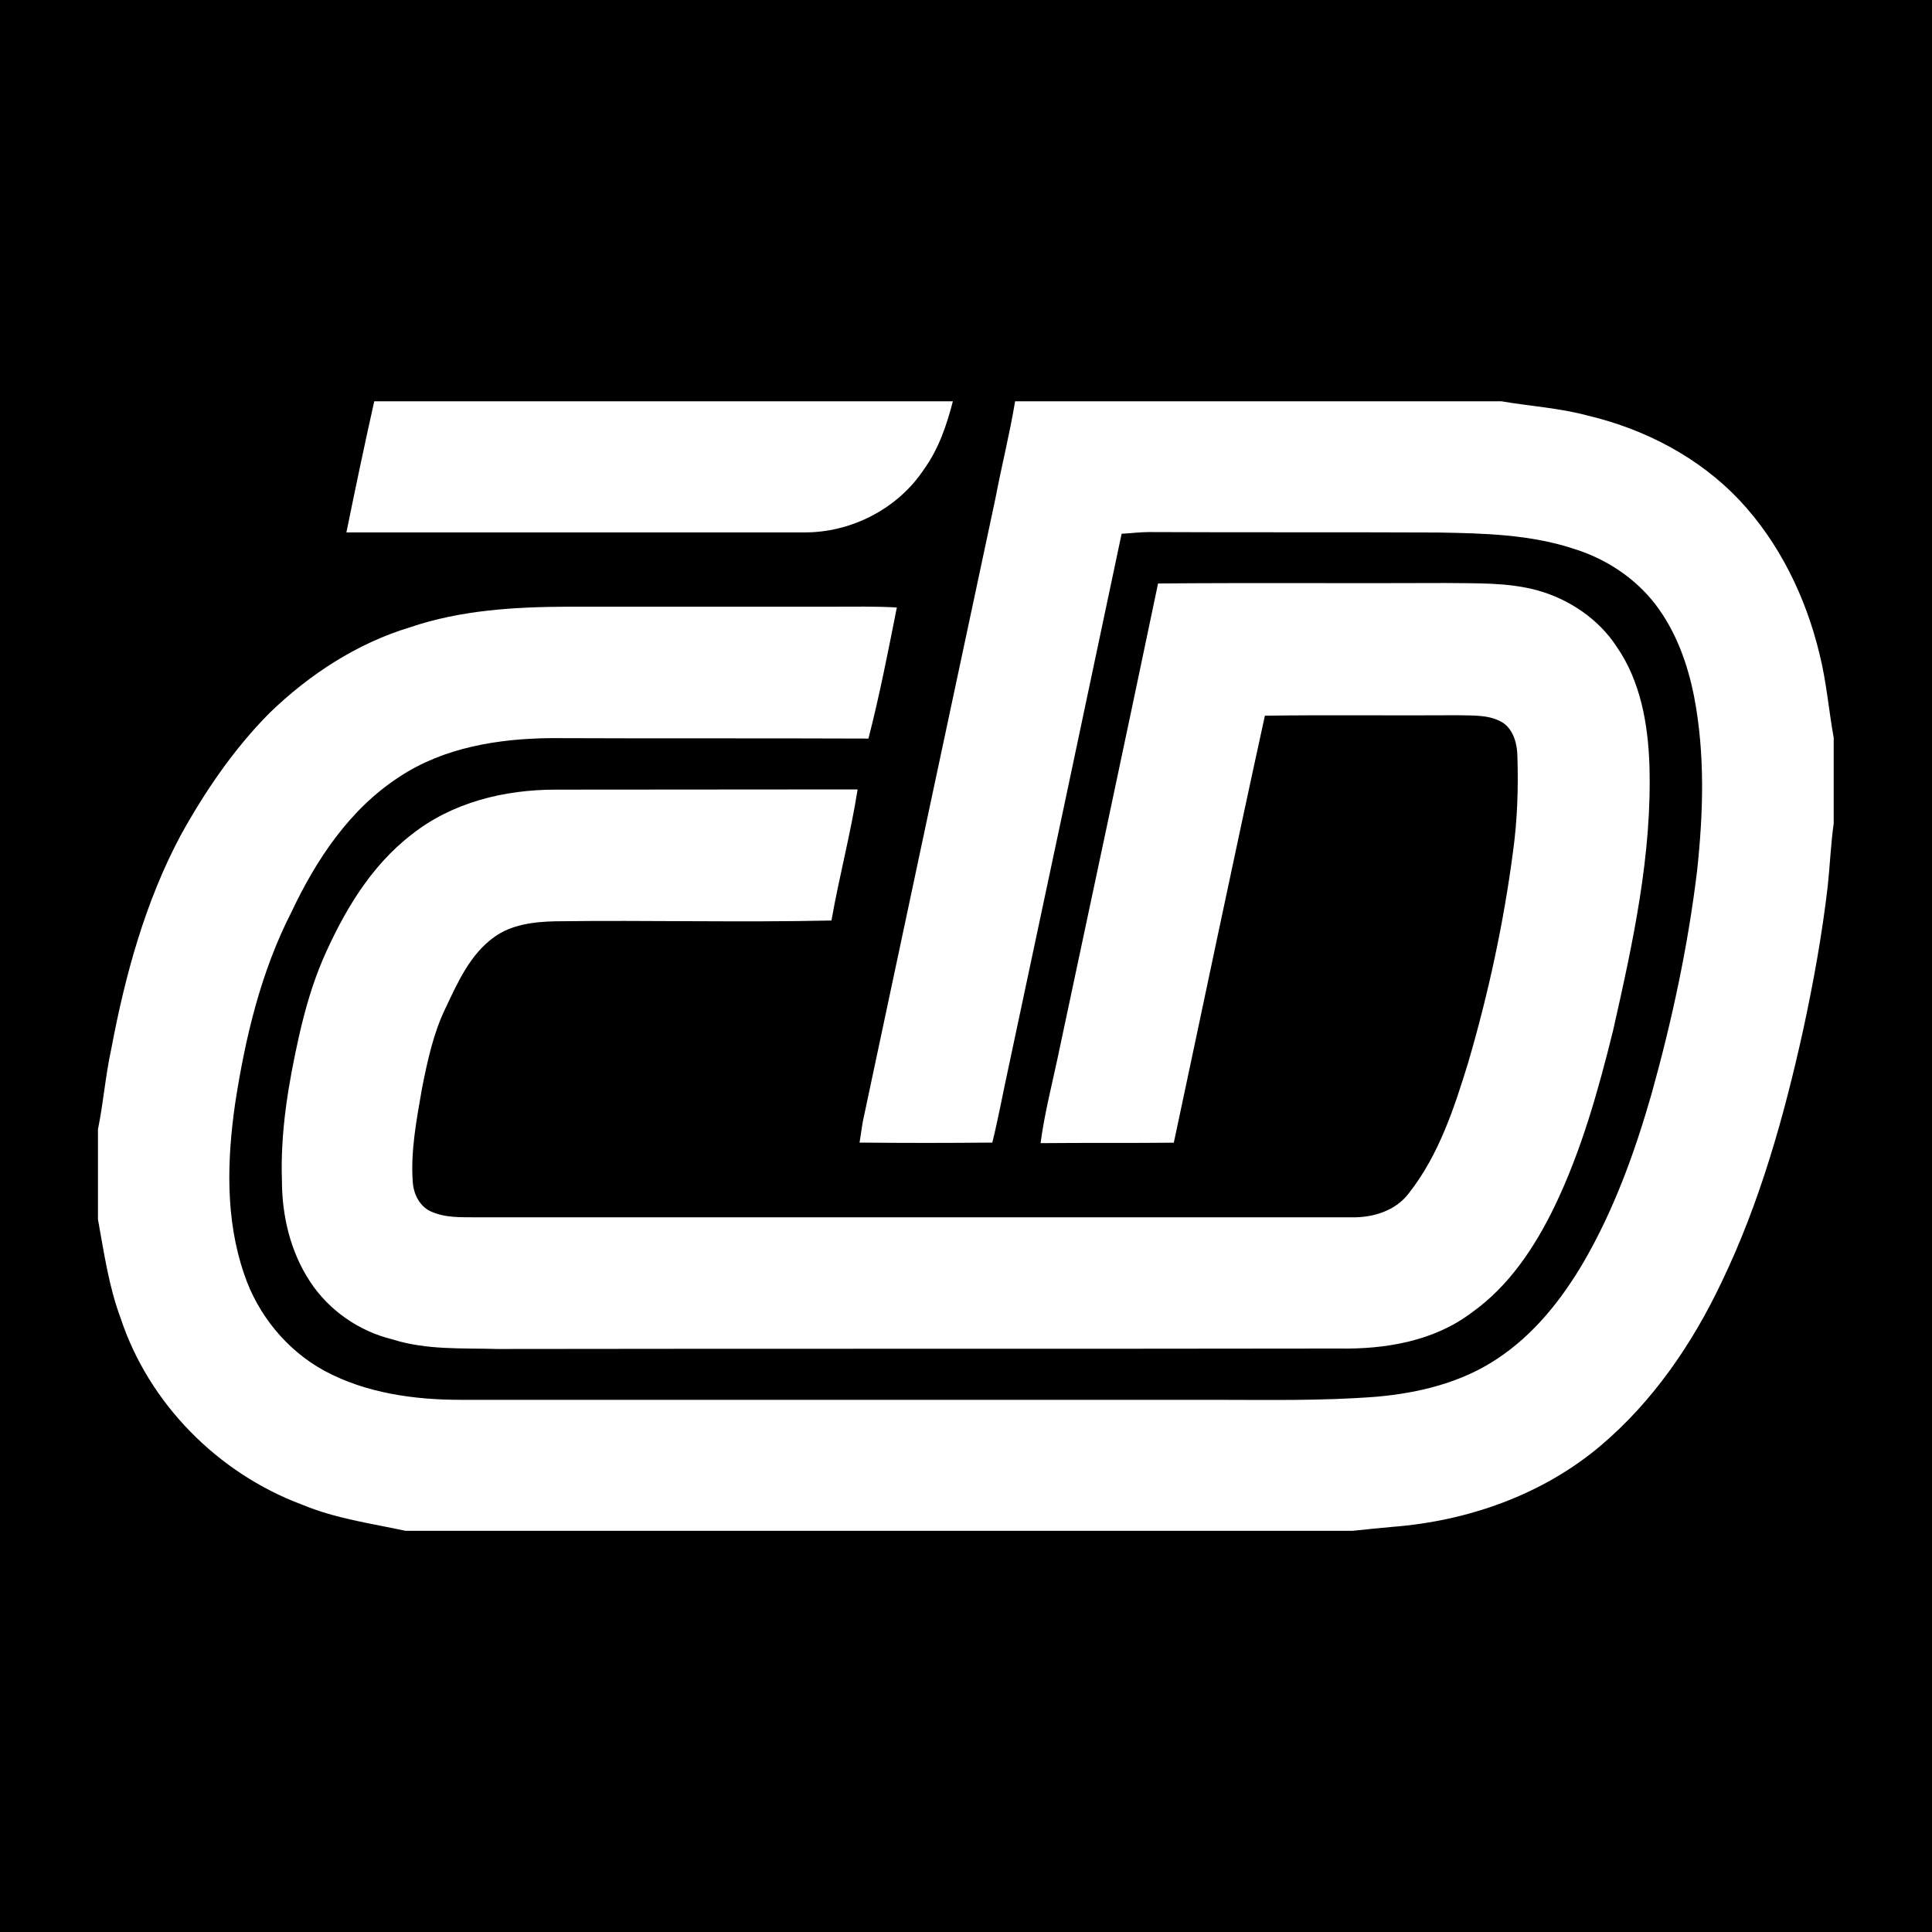
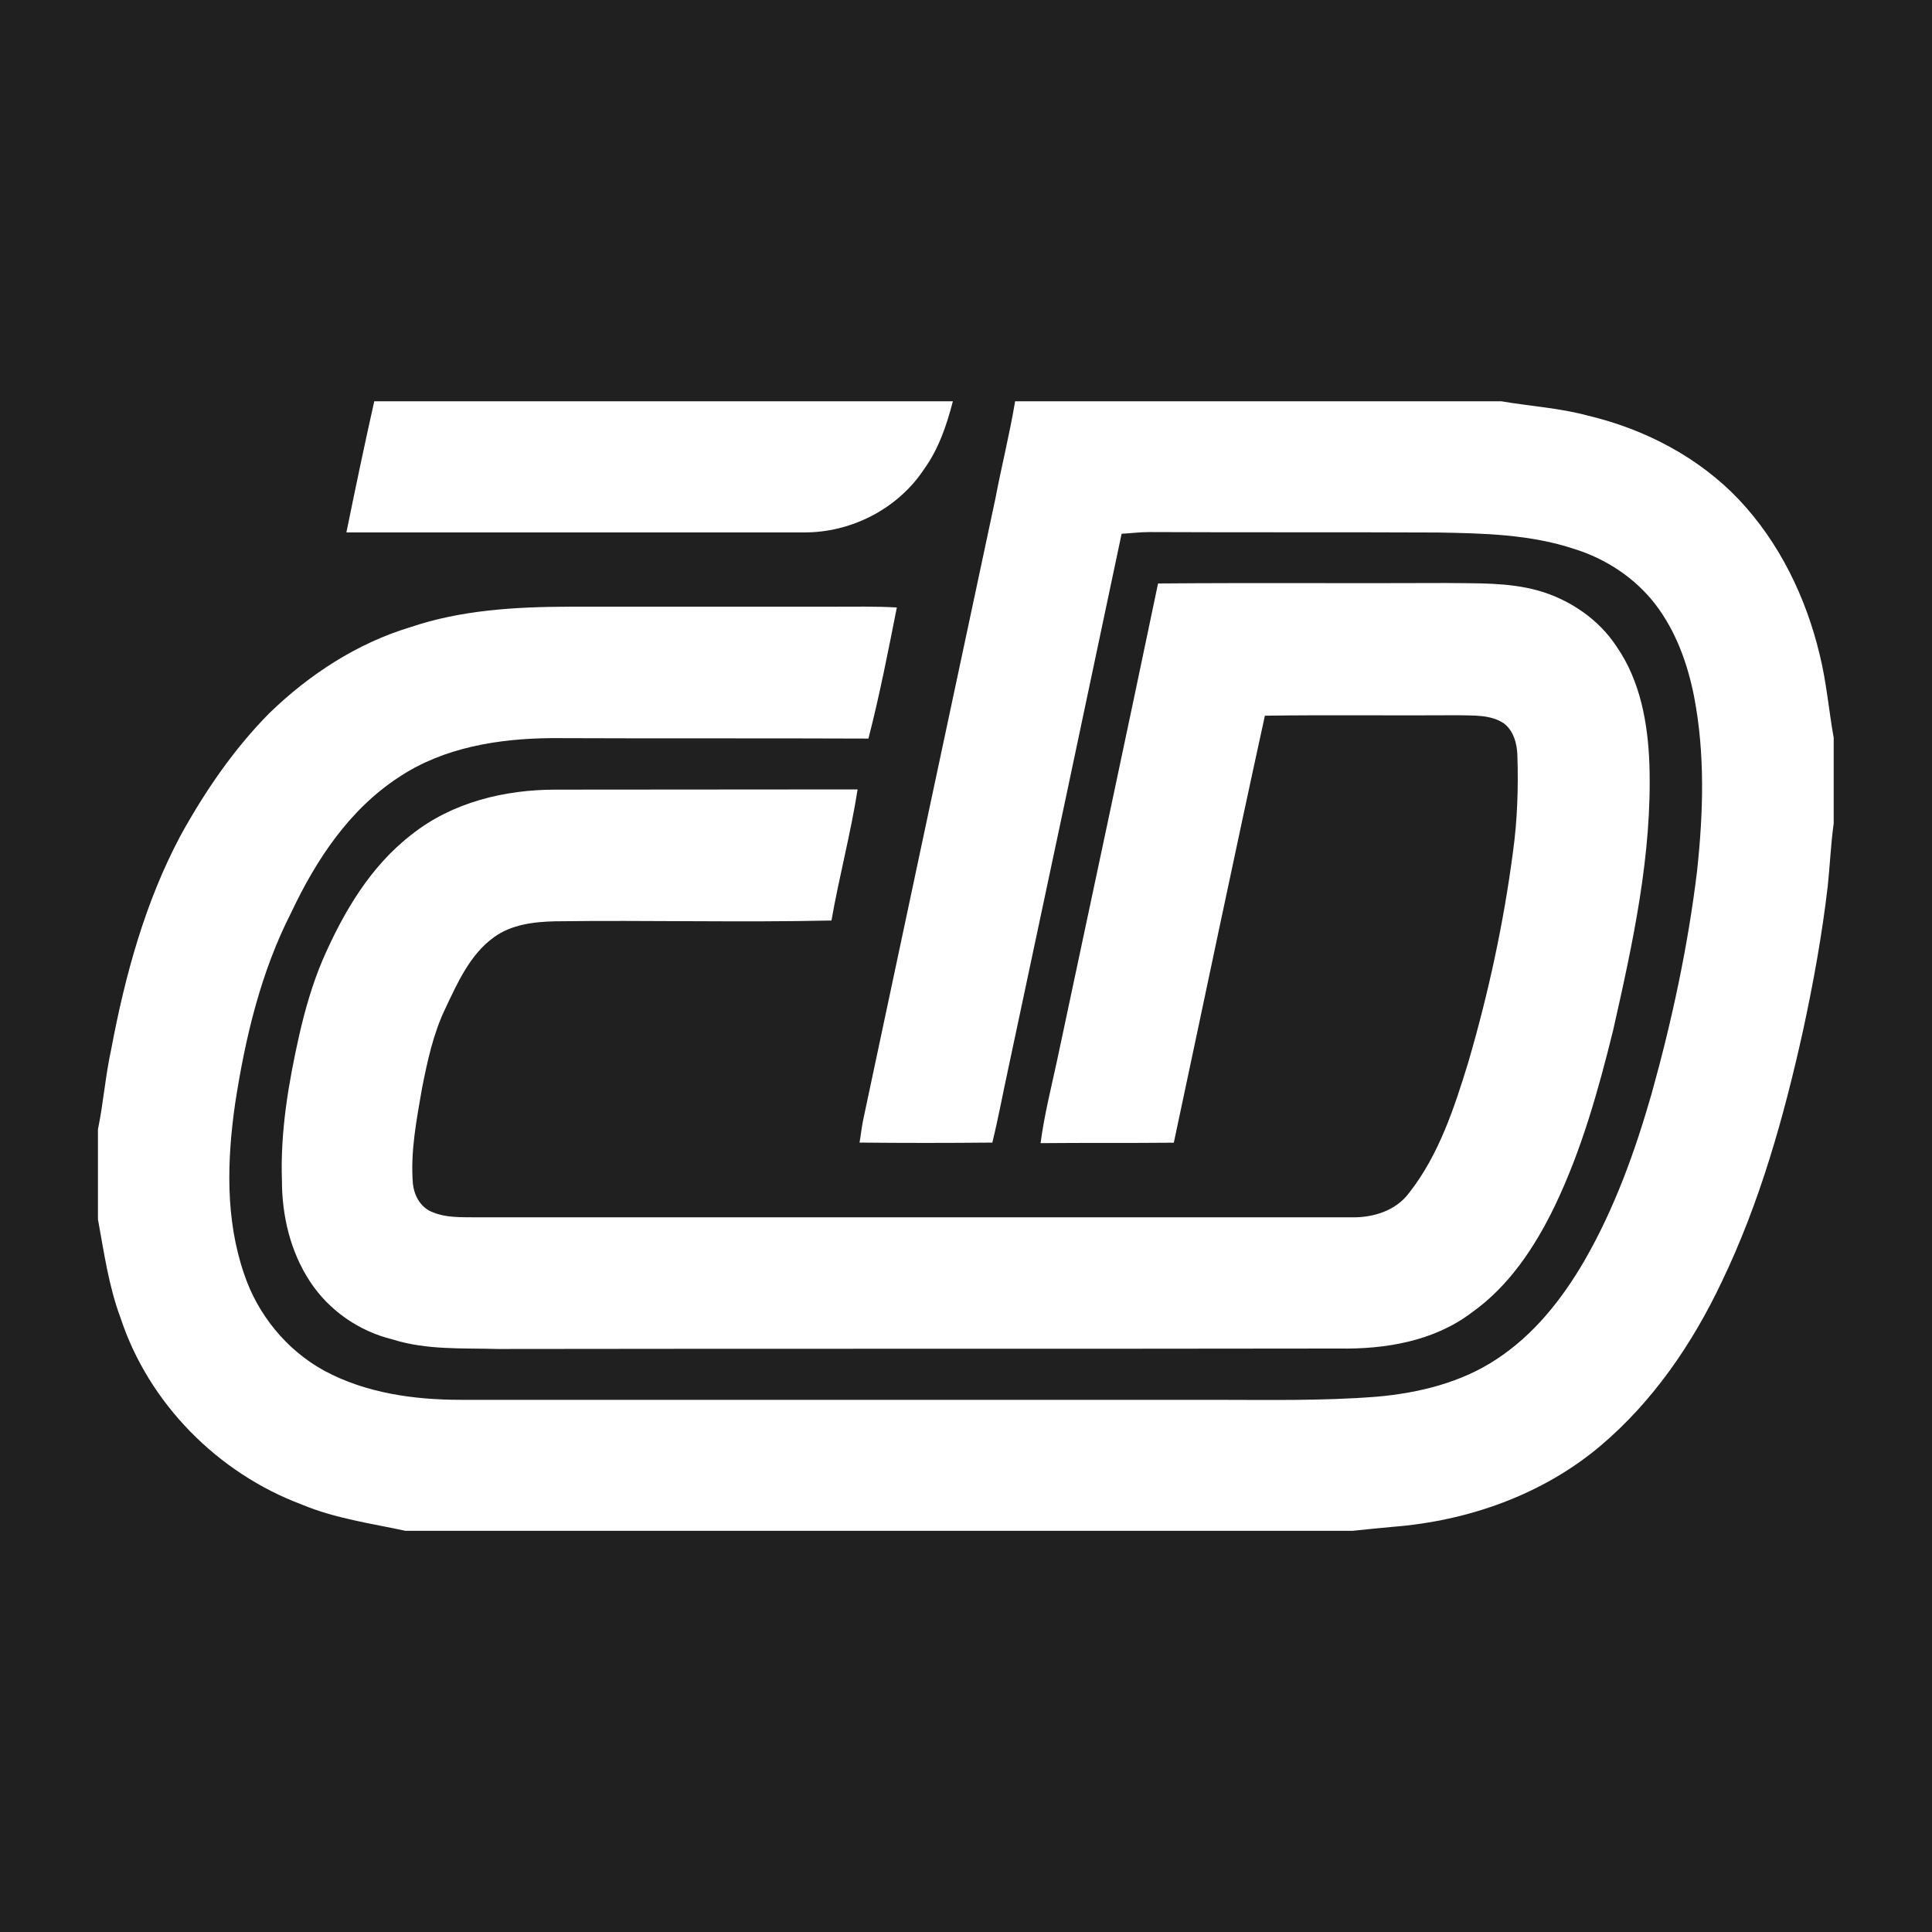
<svg xmlns="http://www.w3.org/2000/svg" xml:space="preserve" width="48px" height="48px" version="1.1" style="shape-rendering:geometricPrecision; text-rendering:geometricPrecision; image-rendering:optimizeQuality;" viewBox="0 0 17.139 17.139">
  <g id="Layer_x0020_1">
-     <rect fill="#000" width="17.139" height="17.139" />
+     <rect fill="#202020" width="17.139" height="17.139" />
    <g id="CD">
      <path fill="#ffffff" d="M3.321 3.560l5.132 0c-0.055,0.212 -0.125,0.420 -0.254,0.600 -0.234,0.355 -0.650,0.567 -1.071,0.563 -1.353,0 -2.706,0 -4.055,0 0.079,-0.388 0.160,-0.775 0.247,-1.163z M9.005 3.560l4.315 0c0.256,0.044 0.515,0.059 0.766,0.127 0.506,0.120 0.985,0.370 1.342,0.747 0.359,0.381 0.593,0.867 0.714,1.371 0.061,0.245 0.081,0.495 0.125,0.740l0 0.760c-0.026,0.184 -0.033,0.370 -0.053,0.556 -0.050,0.431 -0.127,0.856 -0.219,1.281 -0.169,0.764 -0.383,1.528 -0.723,2.233 -0.261,0.550 -0.611,1.060 -1.075,1.452 -0.517,0.436 -1.178,0.666 -1.844,0.718 -0.118,0.011 -0.234,0.022 -0.353,0.035l-8.403 0c-0.307,-0.066 -0.624,-0.109 -0.922,-0.234 -0.742,-0.278 -1.355,-0.895 -1.605,-1.653 -0.105,-0.280 -0.147,-0.580 -0.201,-0.876l0 -0.799c0.048,-0.232 0.066,-0.475 0.118,-0.712 0.123,-0.655 0.302,-1.309 0.617,-1.898 0.217,-0.392 0.471,-0.764 0.786,-1.082 0.355,-0.344 0.779,-0.620 1.250,-0.762 0.451,-0.153 0.931,-0.180 1.397,-0.182 0.779,0 1.561,0 2.341,0 0.195,0 0.388,-0.004 0.578,0.007 -0.077,0.388 -0.153,0.779 -0.252,1.163 -0.937,-0.004 -1.876,0 -2.813,-0.004 -0.466,0.004 -0.952,0.081 -1.349,0.344 -0.442,0.287 -0.738,0.736 -0.957,1.200 -0.271,0.530 -0.409,1.112 -0.499,1.697 -0.072,0.501 -0.088,1.025 0.079,1.511 0.120,0.361 0.377,0.677 0.712,0.860 0.370,0.199 0.797,0.258 1.211,0.258 2.220,0 4.436,0 6.656,0 0.490,0 0.983,0.011 1.473,-0.028 0.370,-0.033 0.747,-0.125 1.060,-0.333 0.331,-0.217 0.578,-0.530 0.775,-0.867 0.271,-0.469 0.453,-0.976 0.600,-1.489 0.180,-0.646 0.322,-1.305 0.403,-1.975 0.055,-0.512 0.072,-1.033 -0.026,-1.544 -0.057,-0.291 -0.160,-0.580 -0.344,-0.821 -0.180,-0.234 -0.438,-0.403 -0.716,-0.490 -0.392,-0.131 -0.808,-0.140 -1.215,-0.147 -0.852,-0.004 -1.708,0 -2.559,-0.004 -0.083,0 -0.164,0.011 -0.245,0.015 -0.333,1.581 -0.668,3.159 -1.005,4.742 -0.048,0.219 -0.088,0.440 -0.142,0.659 -0.394,0.004 -0.786,0.004 -1.178,0 0.011,-0.061 0.018,-0.129 0.031,-0.195 0.390,-1.839 0.782,-3.678 1.174,-5.517 0.055,-0.289 0.127,-0.574 0.175,-0.863z M10.277 5.176c0.852,-0.007 1.701,0 2.553,-0.004 0.269,0.004 0.547,-0.007 0.812,0.066 0.280,0.079 0.541,0.254 0.701,0.501 0.210,0.304 0.276,0.681 0.289,1.040 0.026,0.799 -0.147,1.587 -0.322,2.362 -0.131,0.530 -0.280,1.064 -0.519,1.561 -0.175,0.361 -0.405,0.709 -0.738,0.944 -0.333,0.252 -0.764,0.324 -1.174,0.317 -2.487,0.004 -4.974,0 -7.462,0.004 -0.313,-0.009 -0.633,0.011 -0.935,-0.085 -0.296,-0.072 -0.563,-0.256 -0.731,-0.512 -0.175,-0.265 -0.250,-0.585 -0.250,-0.898 -0.015,-0.436 0.059,-0.867 0.153,-1.287 0.053,-0.232 0.118,-0.458 0.210,-0.674 0.182,-0.416 0.420,-0.825 0.788,-1.108 0.359,-0.285 0.823,-0.398 1.276,-0.398 0.893,-0.002 1.789,0 2.680,-0.002 -0.061,0.390 -0.164,0.775 -0.232,1.163 -0.817,0.018 -1.631,-0.004 -2.450,0.007 -0.188,0.004 -0.390,0.028 -0.545,0.142 -0.212,0.153 -0.322,0.403 -0.431,0.633 -0.107,0.223 -0.158,0.464 -0.206,0.705 -0.048,0.278 -0.105,0.565 -0.081,0.850 0.011,0.099 0.063,0.197 0.153,0.241 0.134,0.063 0.278,0.053 0.418,0.055 2.586,0 5.171,0 7.755,0 0.190,0.004 0.392,-0.057 0.510,-0.215 0.265,-0.337 0.401,-0.753 0.525,-1.156 0.180,-0.615 0.315,-1.239 0.398,-1.872 0.039,-0.282 0.048,-0.567 0.039,-0.850 -0.002,-0.105 -0.033,-0.226 -0.123,-0.291 -0.118,-0.077 -0.267,-0.066 -0.403,-0.070 -0.571,0.004 -1.145,-0.004 -1.714,0.004 -0.276,1.261 -0.539,2.527 -0.808,3.788 -0.396,0.004 -0.788,0 -1.182,0.004 0.033,-0.250 0.094,-0.490 0.147,-0.736 0.300,-1.412 0.600,-2.816 0.895,-4.228z" />
    </g>
  </g>
</svg>
